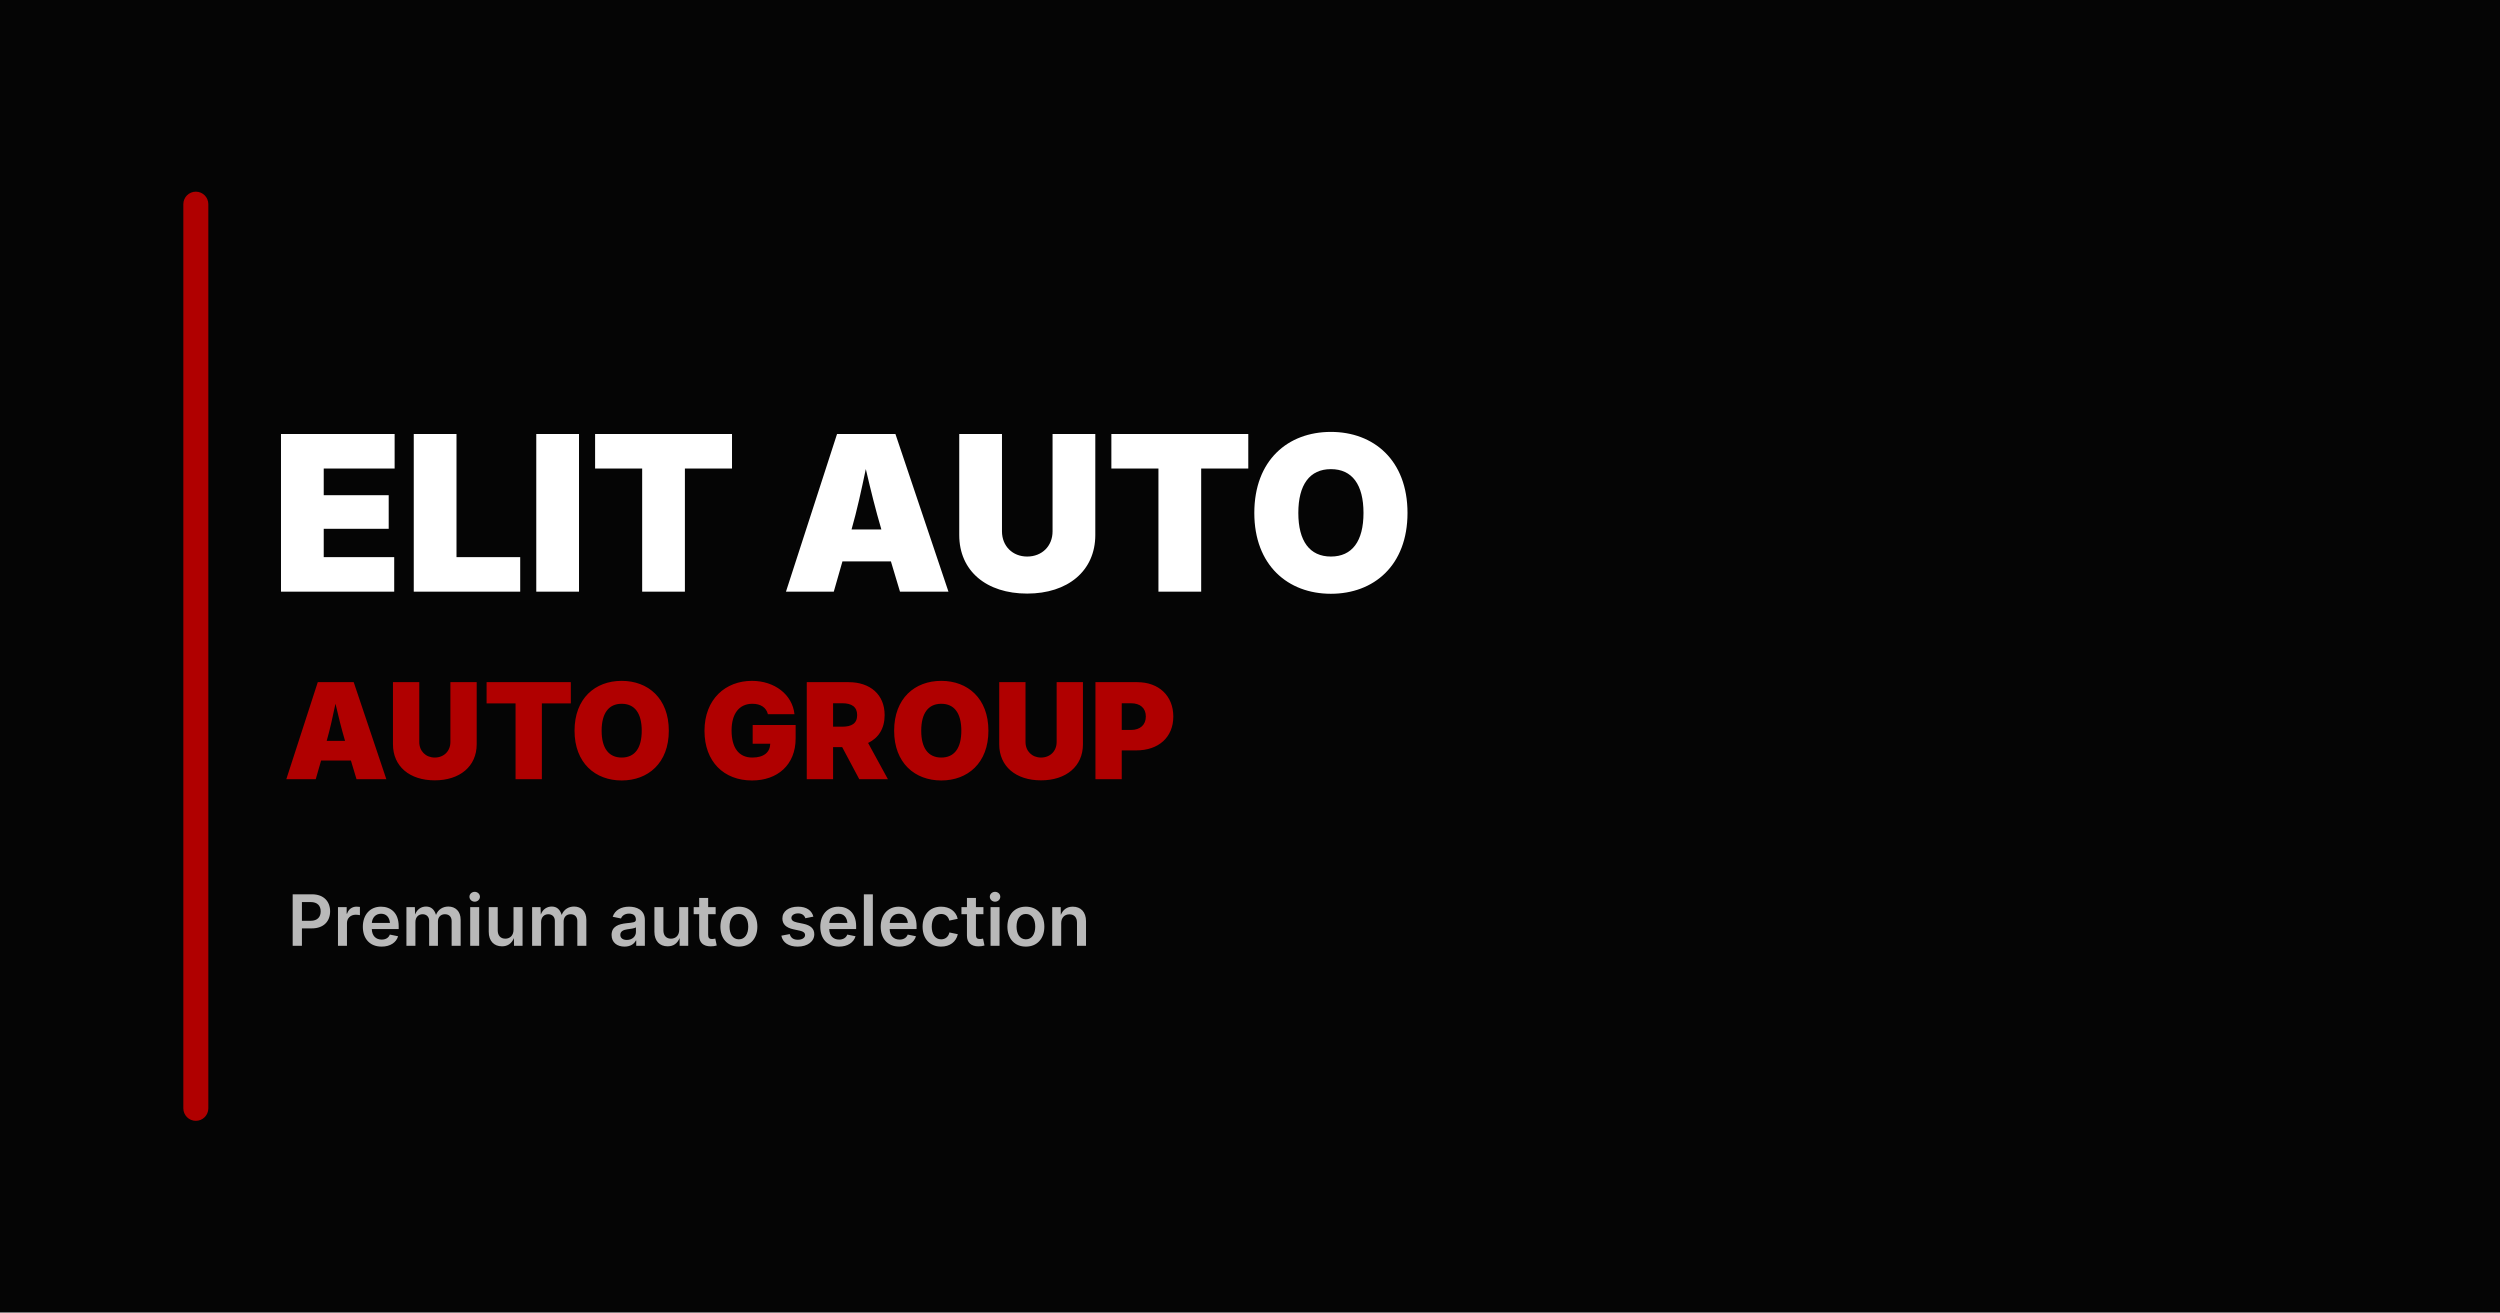
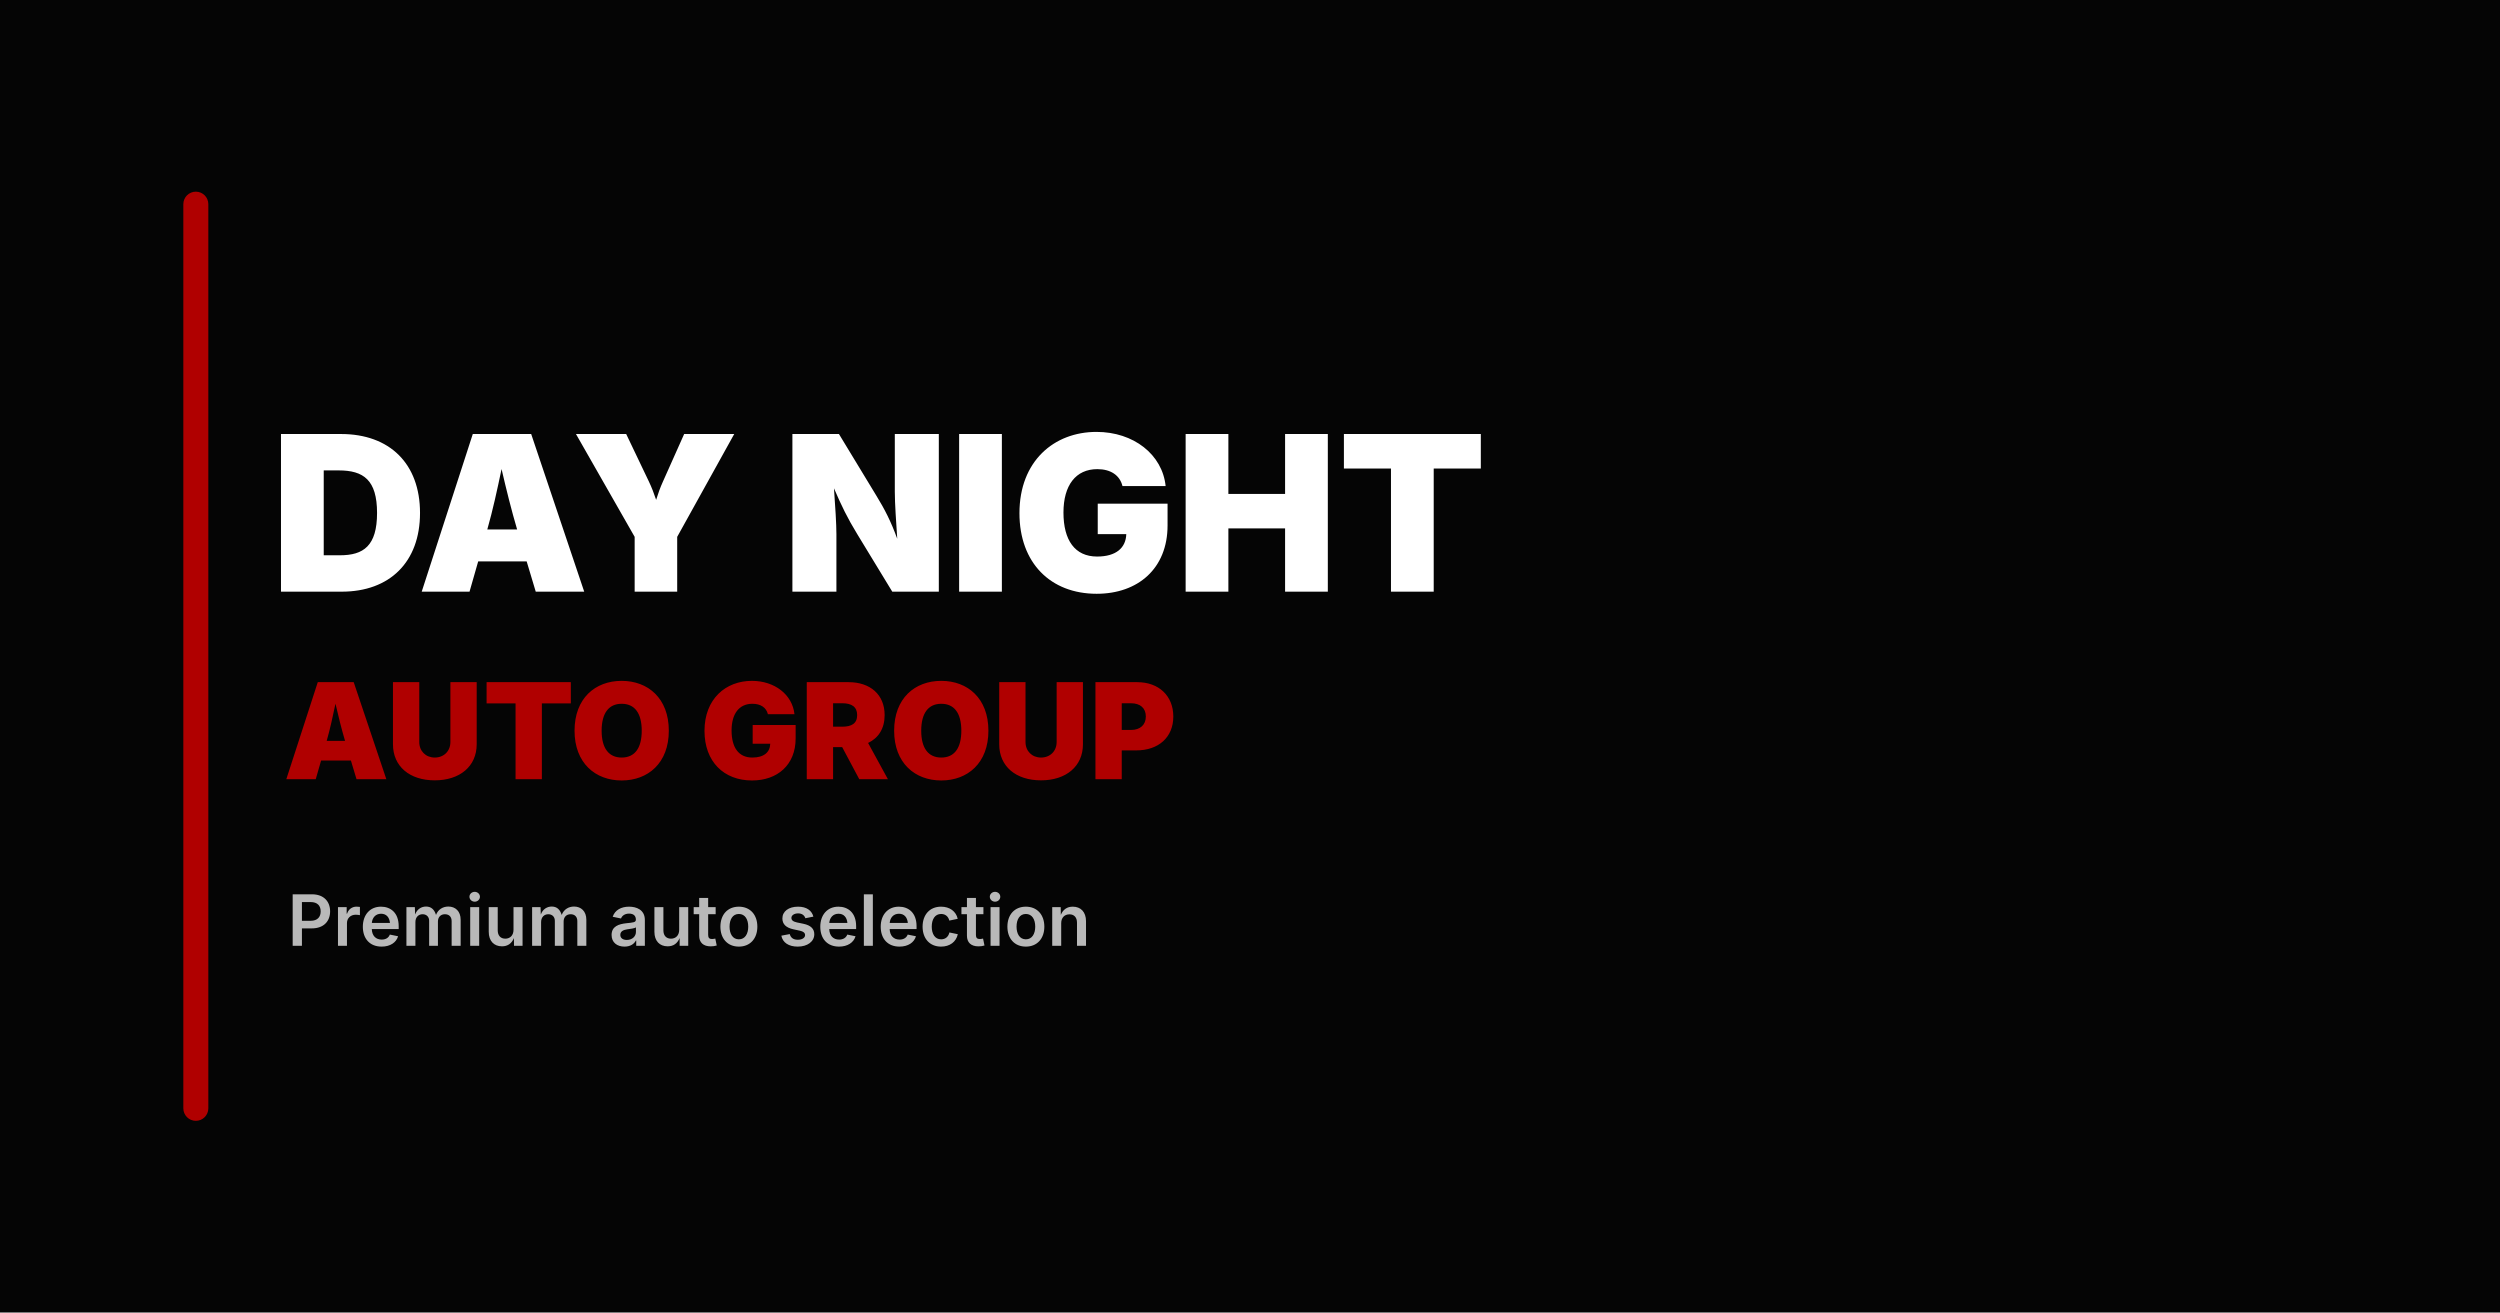
- <svg xmlns="http://www.w3.org/2000/svg" width="1200" height="630" viewBox="0 0 1200 630" role="img" aria-label="ELIT AUTO IMPORT EXPORT">
+ <svg xmlns="http://www.w3.org/2000/svg" width="1200" height="630" viewBox="0 0 1200 630" role="img" aria-label="Day Night Auto Group">
  <rect width="1200" height="630" fill="#050505" />
  <rect x="88" y="92" width="12" height="446" rx="6" fill="#B00000" />
-   <text x="130" y="284" fill="#ffffff" font-family="Inter, Arial, sans-serif" font-size="104" font-weight="850" letter-spacing="0">ELIT AUTO</text>
+   <text x="130" y="284" fill="#ffffff" font-family="Inter, Arial, sans-serif" font-size="104" font-weight="850" letter-spacing="0">DAY NIGHT</text>
  <text x="136" y="374" fill="#B00000" font-family="Inter, Arial, sans-serif" font-size="64" font-weight="850" letter-spacing="0">AUTO GROUP</text>
  <text x="138" y="454" fill="#ffffff" opacity="0.72" font-family="Inter, Arial, sans-serif" font-size="34" font-weight="600" letter-spacing="0">Premium auto selection</text>
</svg>
